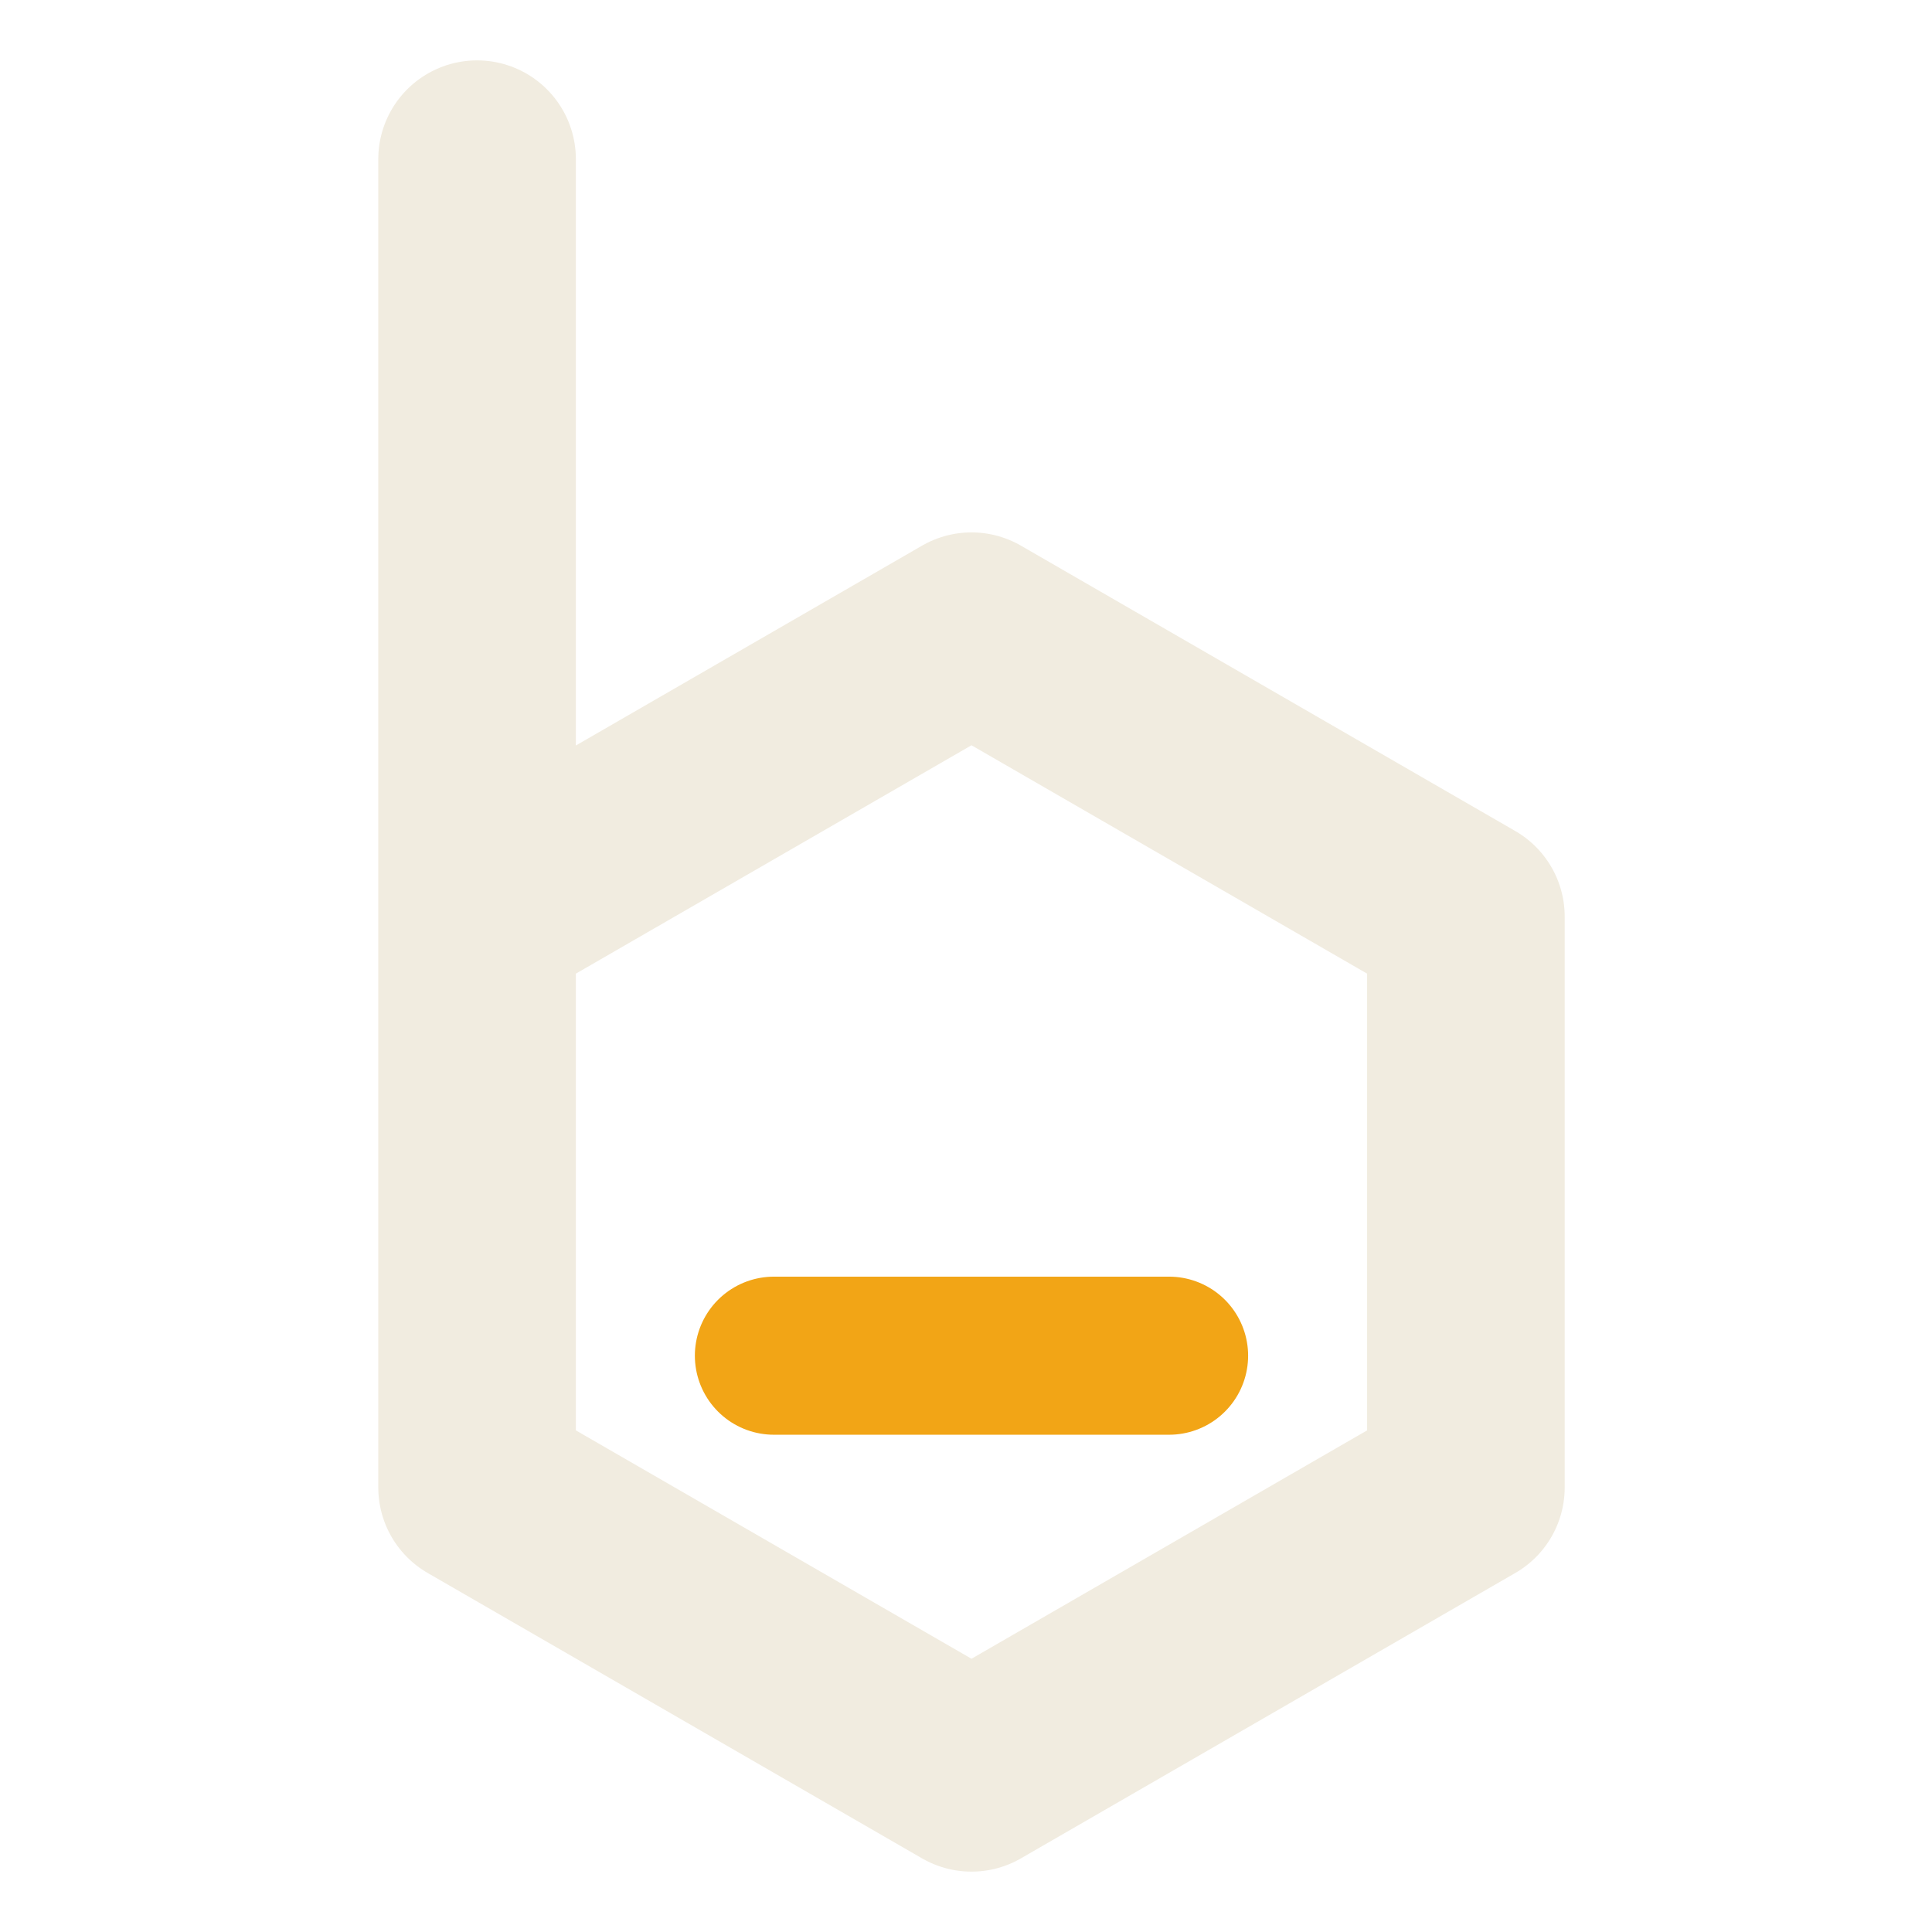
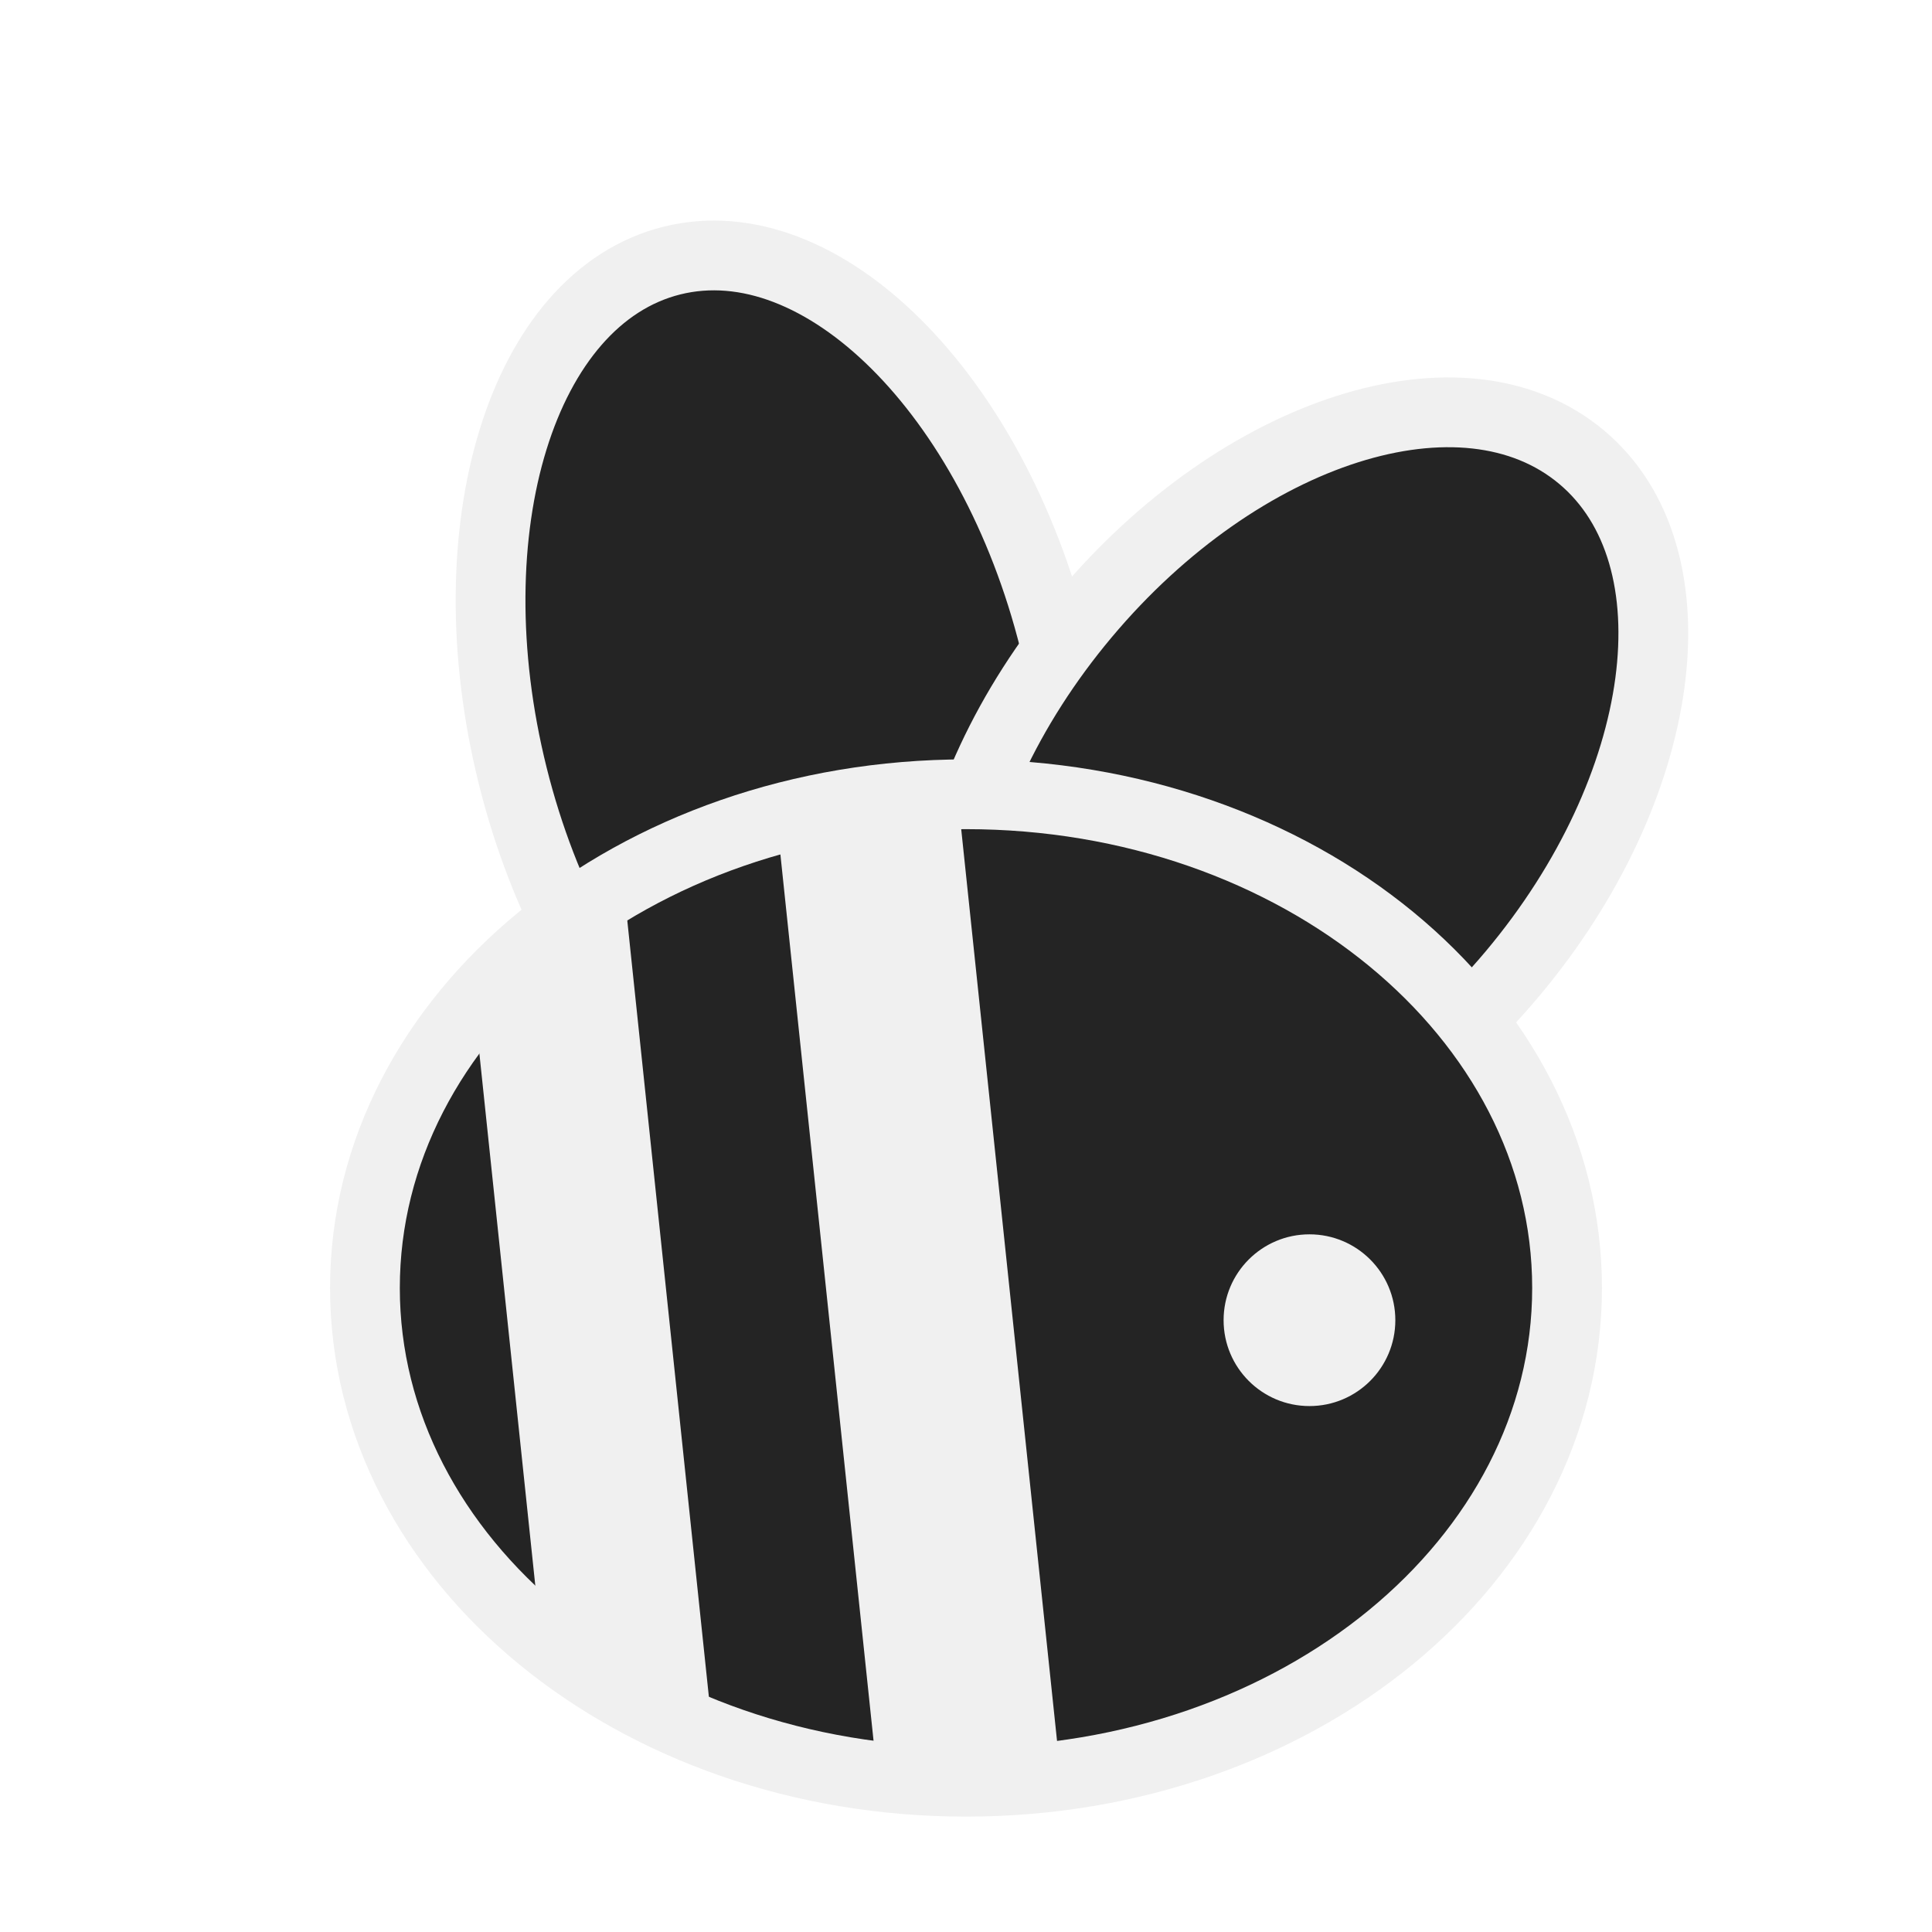
- <svg xmlns="http://www.w3.org/2000/svg" viewBox="9.75 7.25 88 88" width="16" height="16" role="img" aria-labelledby="title">
-   <path d="M31.48 14.5 V75 L54 88 L76.52 75 V49 L54 36 L31.48 49" fill="none" stroke="#F1ECE0" stroke-width="9" stroke-linecap="round" stroke-linejoin="round" />
-   <path d="M45 69 H63" stroke="#F2A516" stroke-width="7.2" stroke-linecap="round" />
+ <svg xmlns="http://www.w3.org/2000/svg" viewBox="-9 -11 18 18" width="16" height="16" role="img" aria-labelledby="title">
+   <defs>
+     <clipPath id="body">
+       <ellipse cx="0" cy="1" rx="5.6" ry="4.6" />
+     </clipPath>
+   </defs>
+   <g fill="#242424" stroke="#F0F0F0" stroke-width="0.65">
+     <ellipse cx="-1.7" cy="-4.4" rx="2.6" ry="4.3" transform="rotate(-14 -1.7 -4.4)" />
+     <ellipse cx="3.1" cy="-3.6" rx="2.6" ry="4.1" transform="rotate(40 3.1 -3.6)" />
+   </g>
+   <ellipse cx="0" cy="1" rx="5.6" ry="4.6" fill="#242424" stroke="#F0F0F0" stroke-width="0.65" />
+   <g fill="#F0F0F0" clip-path="url(#body)">
+     <rect x="-4.3" y="-5" width="1.5" height="12" transform="rotate(-6 -3.55 1)" />
+     <rect x="-1.3" y="-5" width="1.7" height="12" transform="rotate(-6 -0.45 1)" />
+     <circle cx="3.2" cy="1.3" r="0.8" />
+   </g>
</svg>
